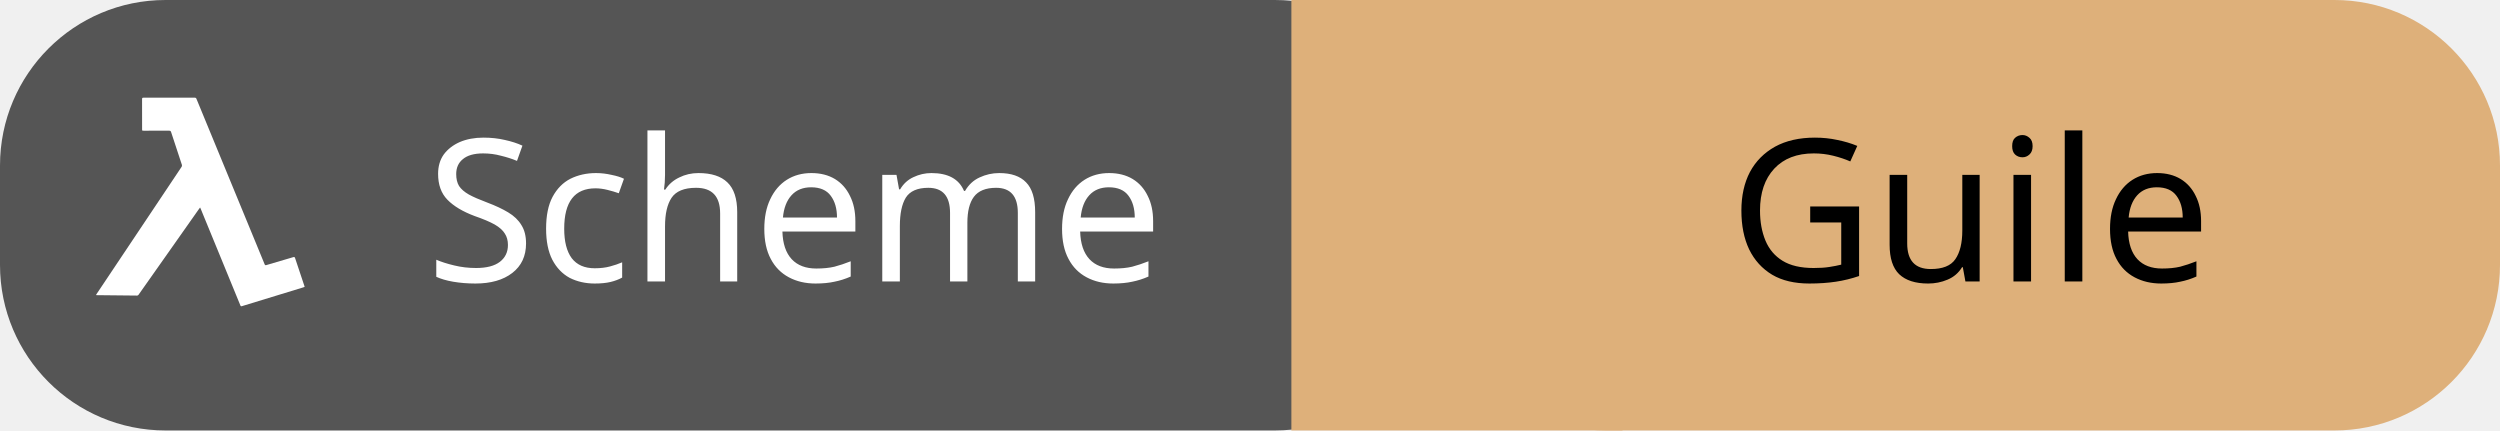
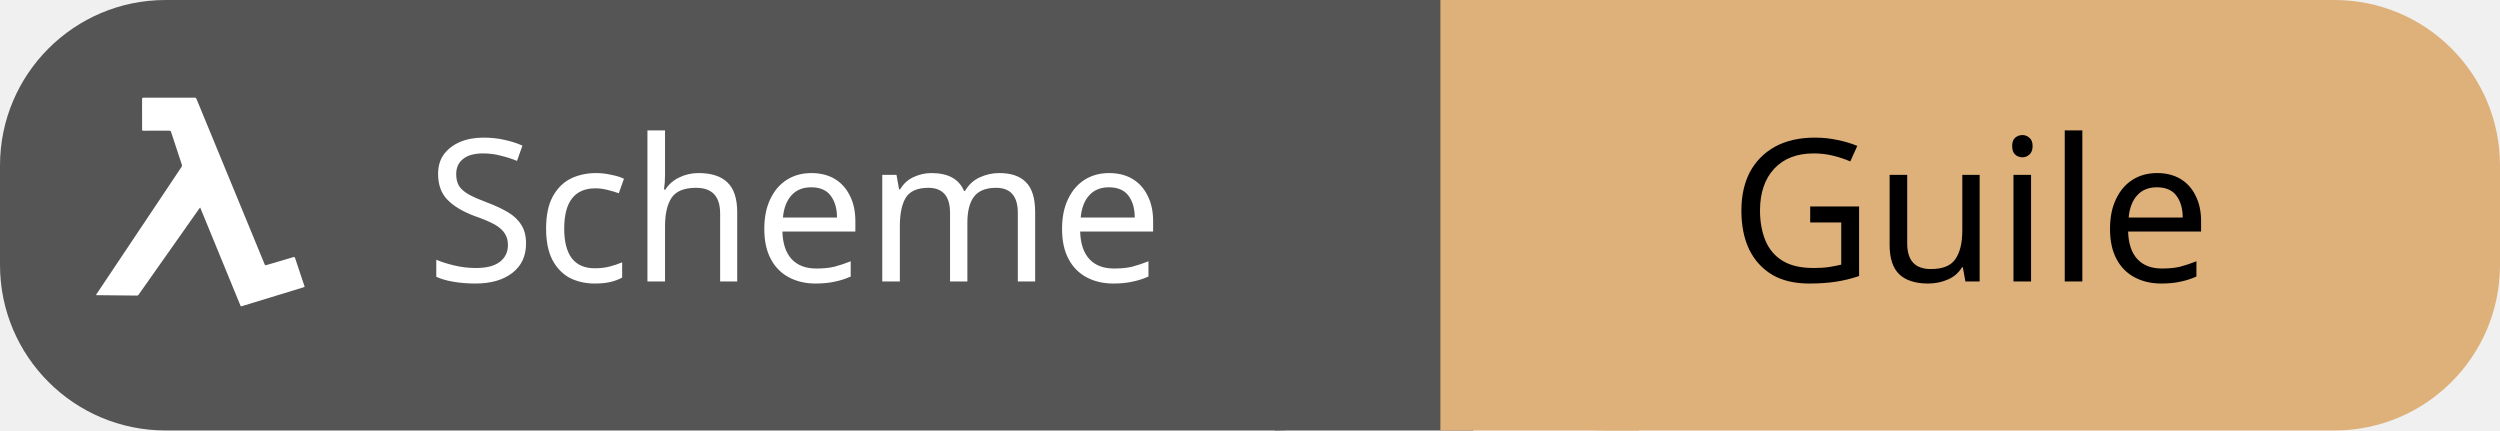
<svg xmlns="http://www.w3.org/2000/svg" id="scheme-guile" width="151.0" height="26" viewBox="0 0 151.0 26">
  <g shape-rendering="geometricPrecision">
    <rect x="0" width="87.0" height="26" fill="#555" rx="10" ry="10" />
-     <rect x="78.0" width="20" height="26" fill="#deb07a" rx="0" ry="0" />
    <rect x="87.0" width="64.0" height="26" fill="#deb07a" rx="10" ry="10" />
+     <rect x="77.0" width="12" height="26" fill="#555" rx="0" ry="0" />
+     <rect x="87.0" width="12" height="26" fill="#deb07a" rx="0" ry="0" />
  </g>
  <g text-anchor="middle">
    <text fill="#fff" font-size="12" font-family="sans-serif" x="48.0" y="17">Scheme</text>
    <text fill="#000" font-size="12" font-family="sans-serif" x="119.0" y="17">Guile</text>
  </g>
  <g>
    <svg width="18" height="18" viewBox="0 0 18 20" x="4" y="5" fill="none">
      <path fill="#ffffff" d="M7.983 8.37c-.053.073-.098.133-.141.194L5.775 11.5c-.64.91-1.282 1.82-1.924 2.73a.128.128 0 01-.092.051c-.906-.007-1.813-.017-2.719-.028-.01 0-.02-.003-.04-.006a.455.455 0 01.025-.053 13977.496 13977.496 0 015.446-8.146c.092-.138.188-.273.275-.413a.165.165 0 00.018-.124c-.167-.515-.338-1.03-.508-1.543-.073-.22-.15-.44-.218-.66-.022-.072-.059-.094-.134-.093-.57.002-1.136.001-1.704.001-.108 0-.108 0-.108-.103 0-.674 0-1.347-.002-2.021 0-.075.026-.092.099-.092 1.143.002 2.286.002 3.43 0a.113.113 0 01.076.017.107.107 0 01.045.061 18266.184 18266.184 0 003.92 9.51c.218.53.438 1.059.654 1.59.026.064.053.076.12.056.6-.178 1.2-.352 1.8-.531.075-.023.102-.008.126.064.204.62.412 1.239.62 1.858l.02.073c-.043.015-.083.032-.124.043l-4.085 1.25c-.065.02-.085 0-.106-.054l-1.25-3.048-1.226-2.984-.183-.449c-.01-.026-.023-.048-.043-.087z" />
    </svg>
  </g>
</svg>
